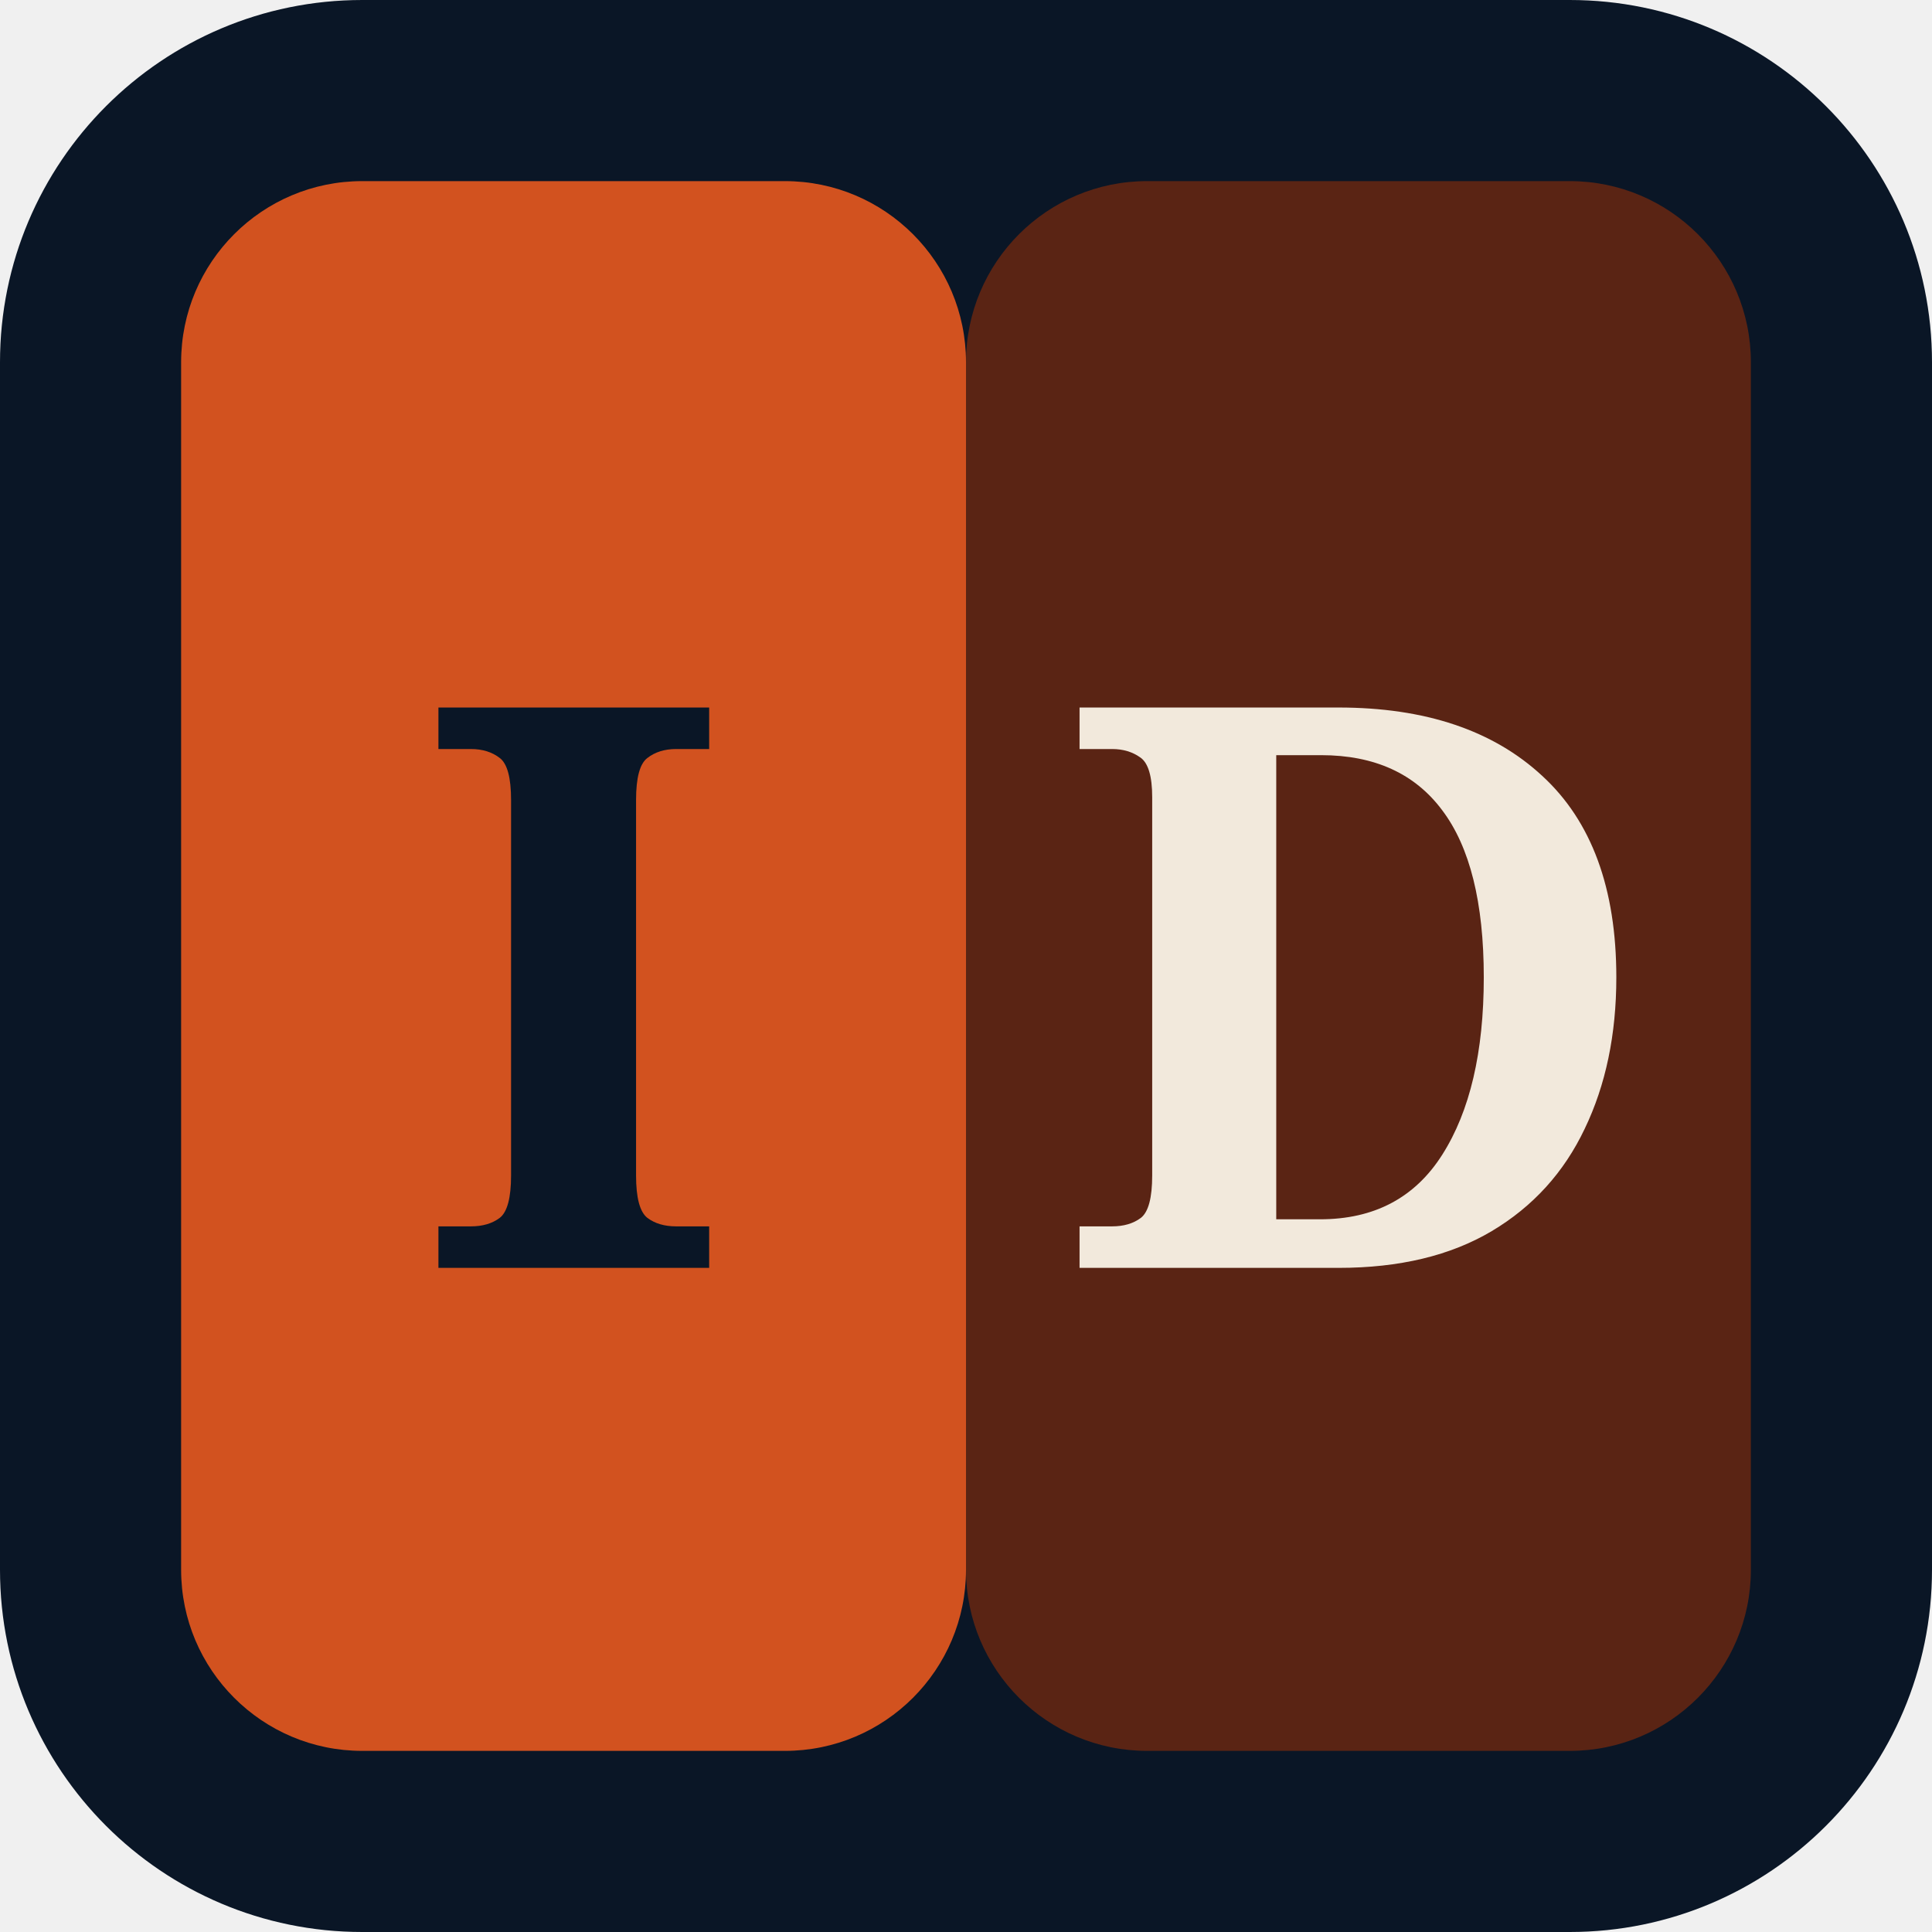
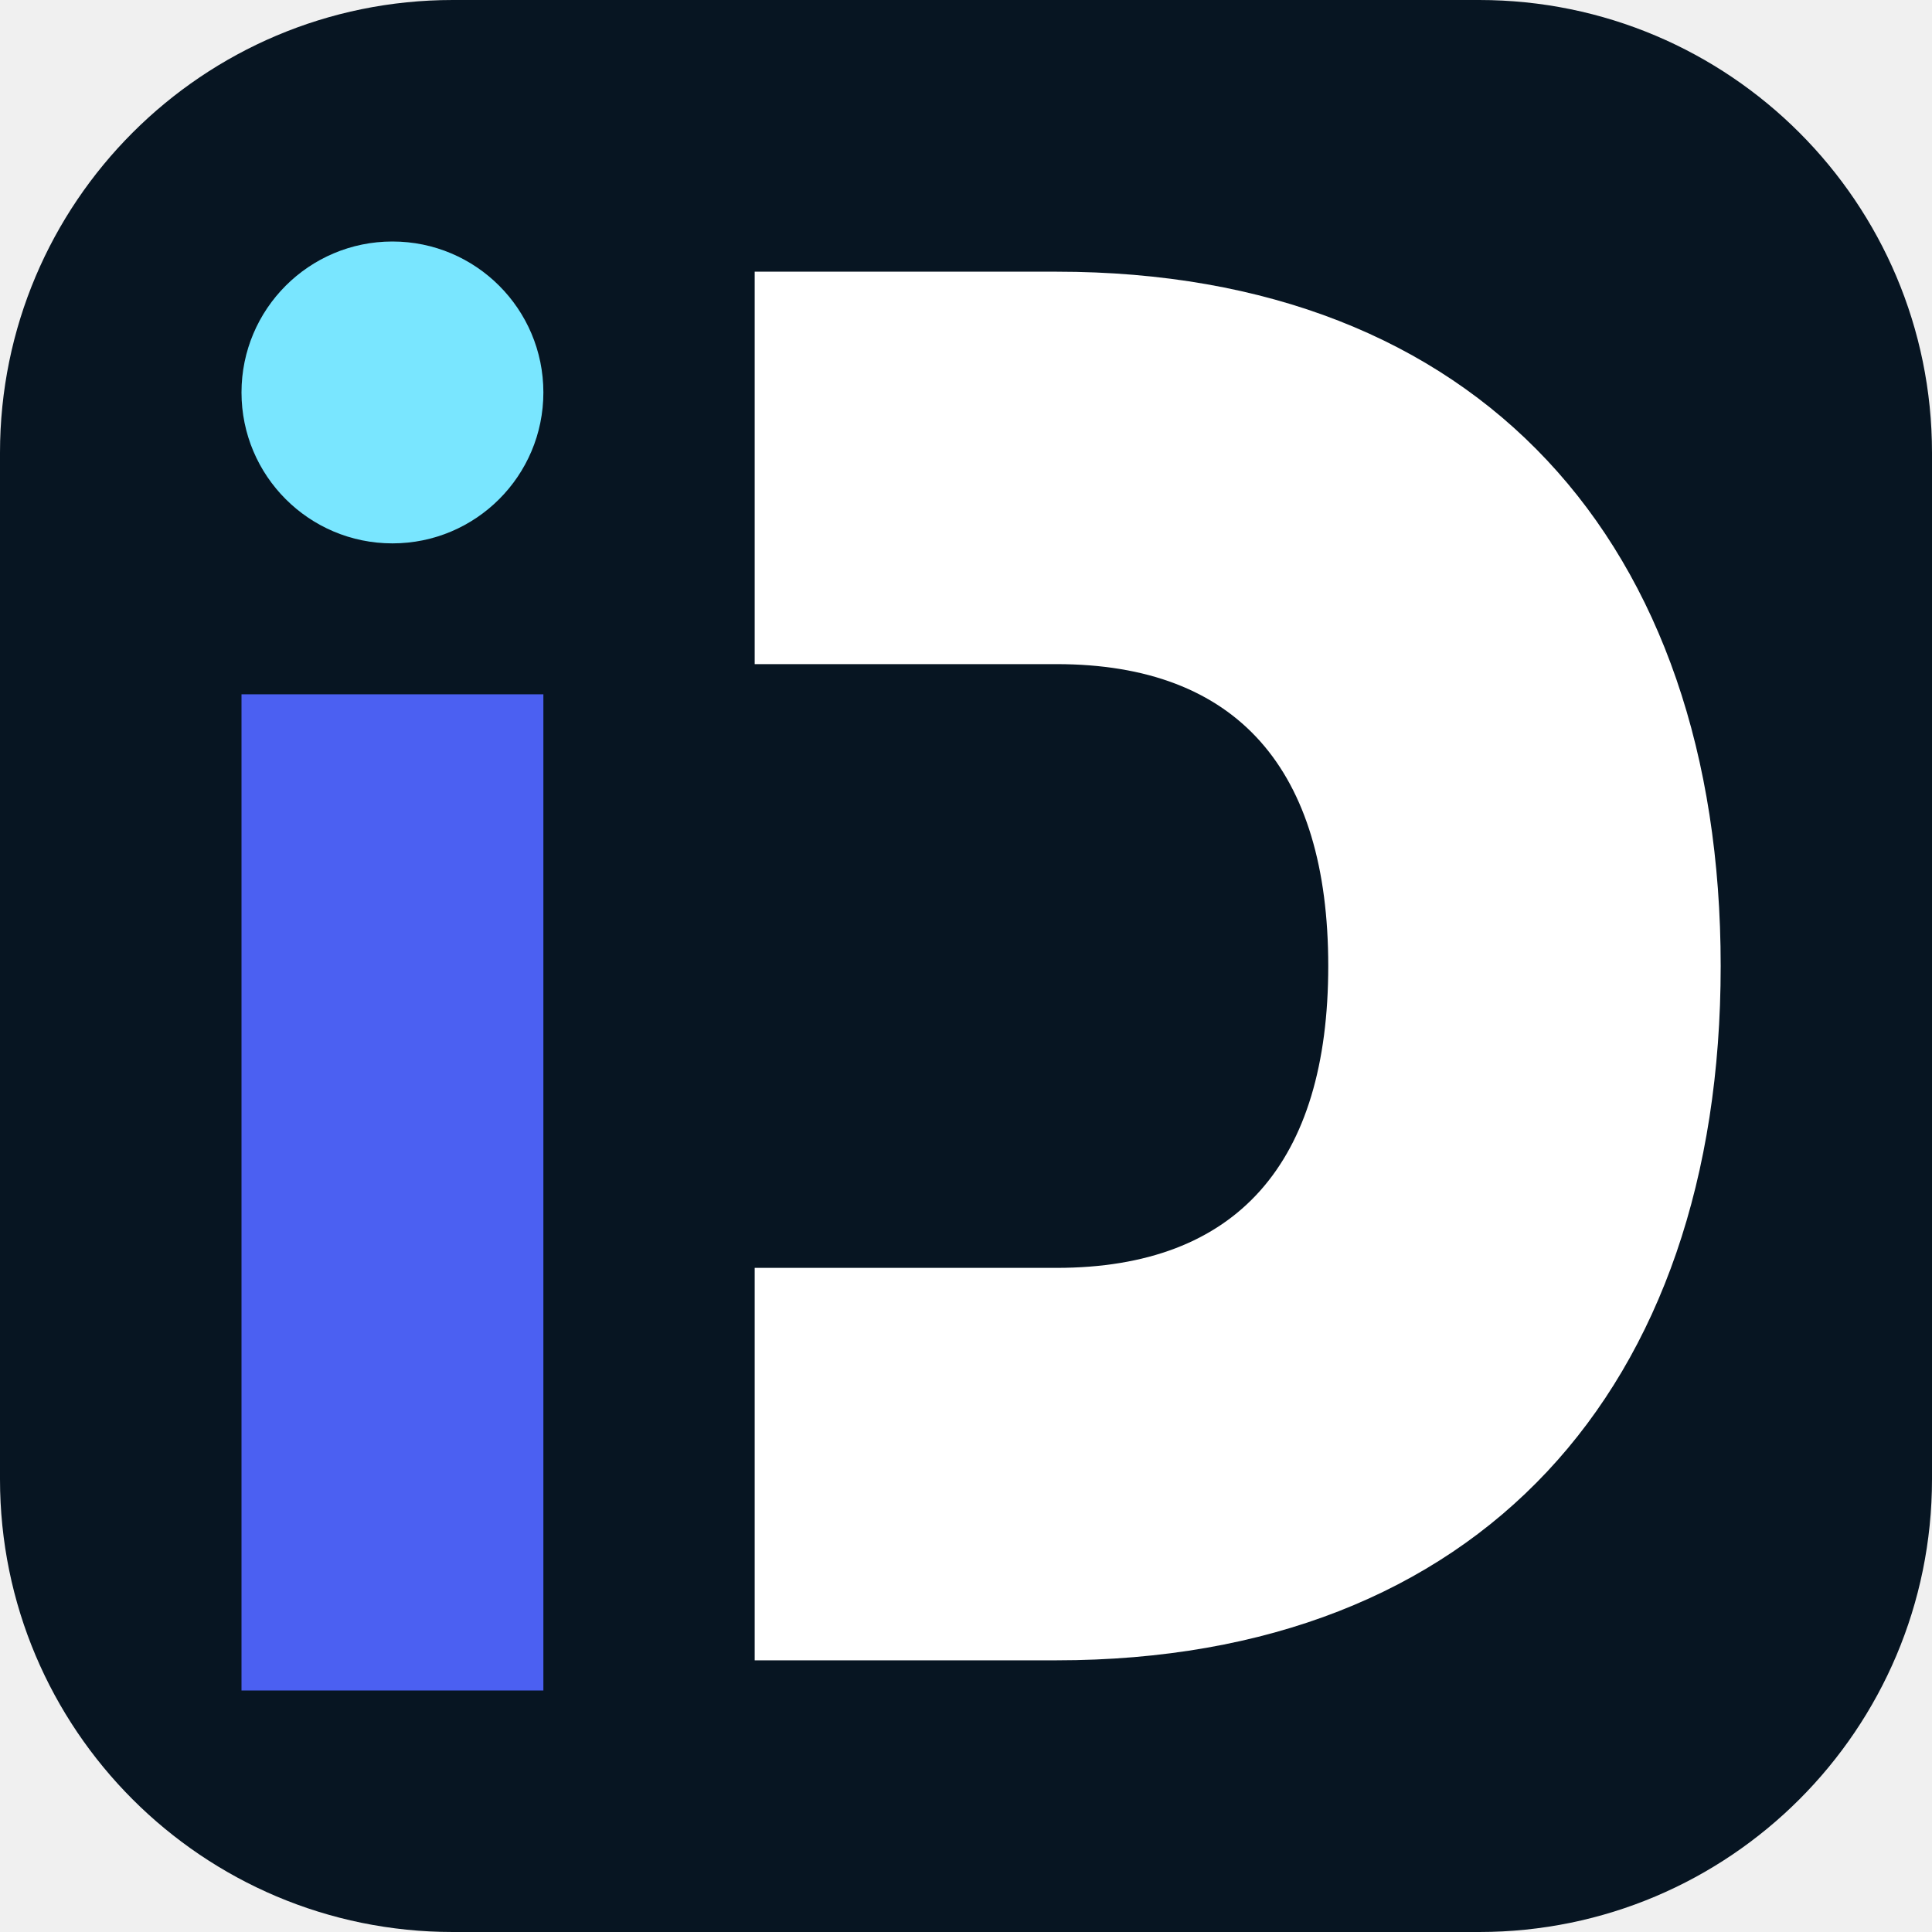
<svg xmlns="http://www.w3.org/2000/svg" viewBox="0 0 64 64">
-   <rect width="64" height="64" rx="12" fill="#0a1626" />
-   <rect x="6" y="6" width="26" height="52" rx="6" fill="#d2521f" />
-   <rect x="32" y="6" width="26" height="52" rx="6" fill="#5a2414" />
-   <text x="19" y="42" font-family="Georgia, serif" font-size="26" font-weight="bold" fill="#0a1626" text-anchor="middle">I</text>
-   <text x="45" y="42" font-family="Georgia, serif" font-size="26" font-weight="bold" fill="#f2e9dc" text-anchor="middle">D</text>
+   <rect width="64" height="64" rx="15" fill="#071522" />
+   <circle cx="13" cy="13" r="5" fill="#79e6ff" />
+   <path d="M8 23h10v33H8z" fill="#4b60f2" />
+   <path d="M25 9h10c14 0 22 9 22 23s-8 23-22 23H25V42h10c6 0 9-3.5 9-10s-3-10-9-10H25V9Z" fill="#fff" />
</svg>
